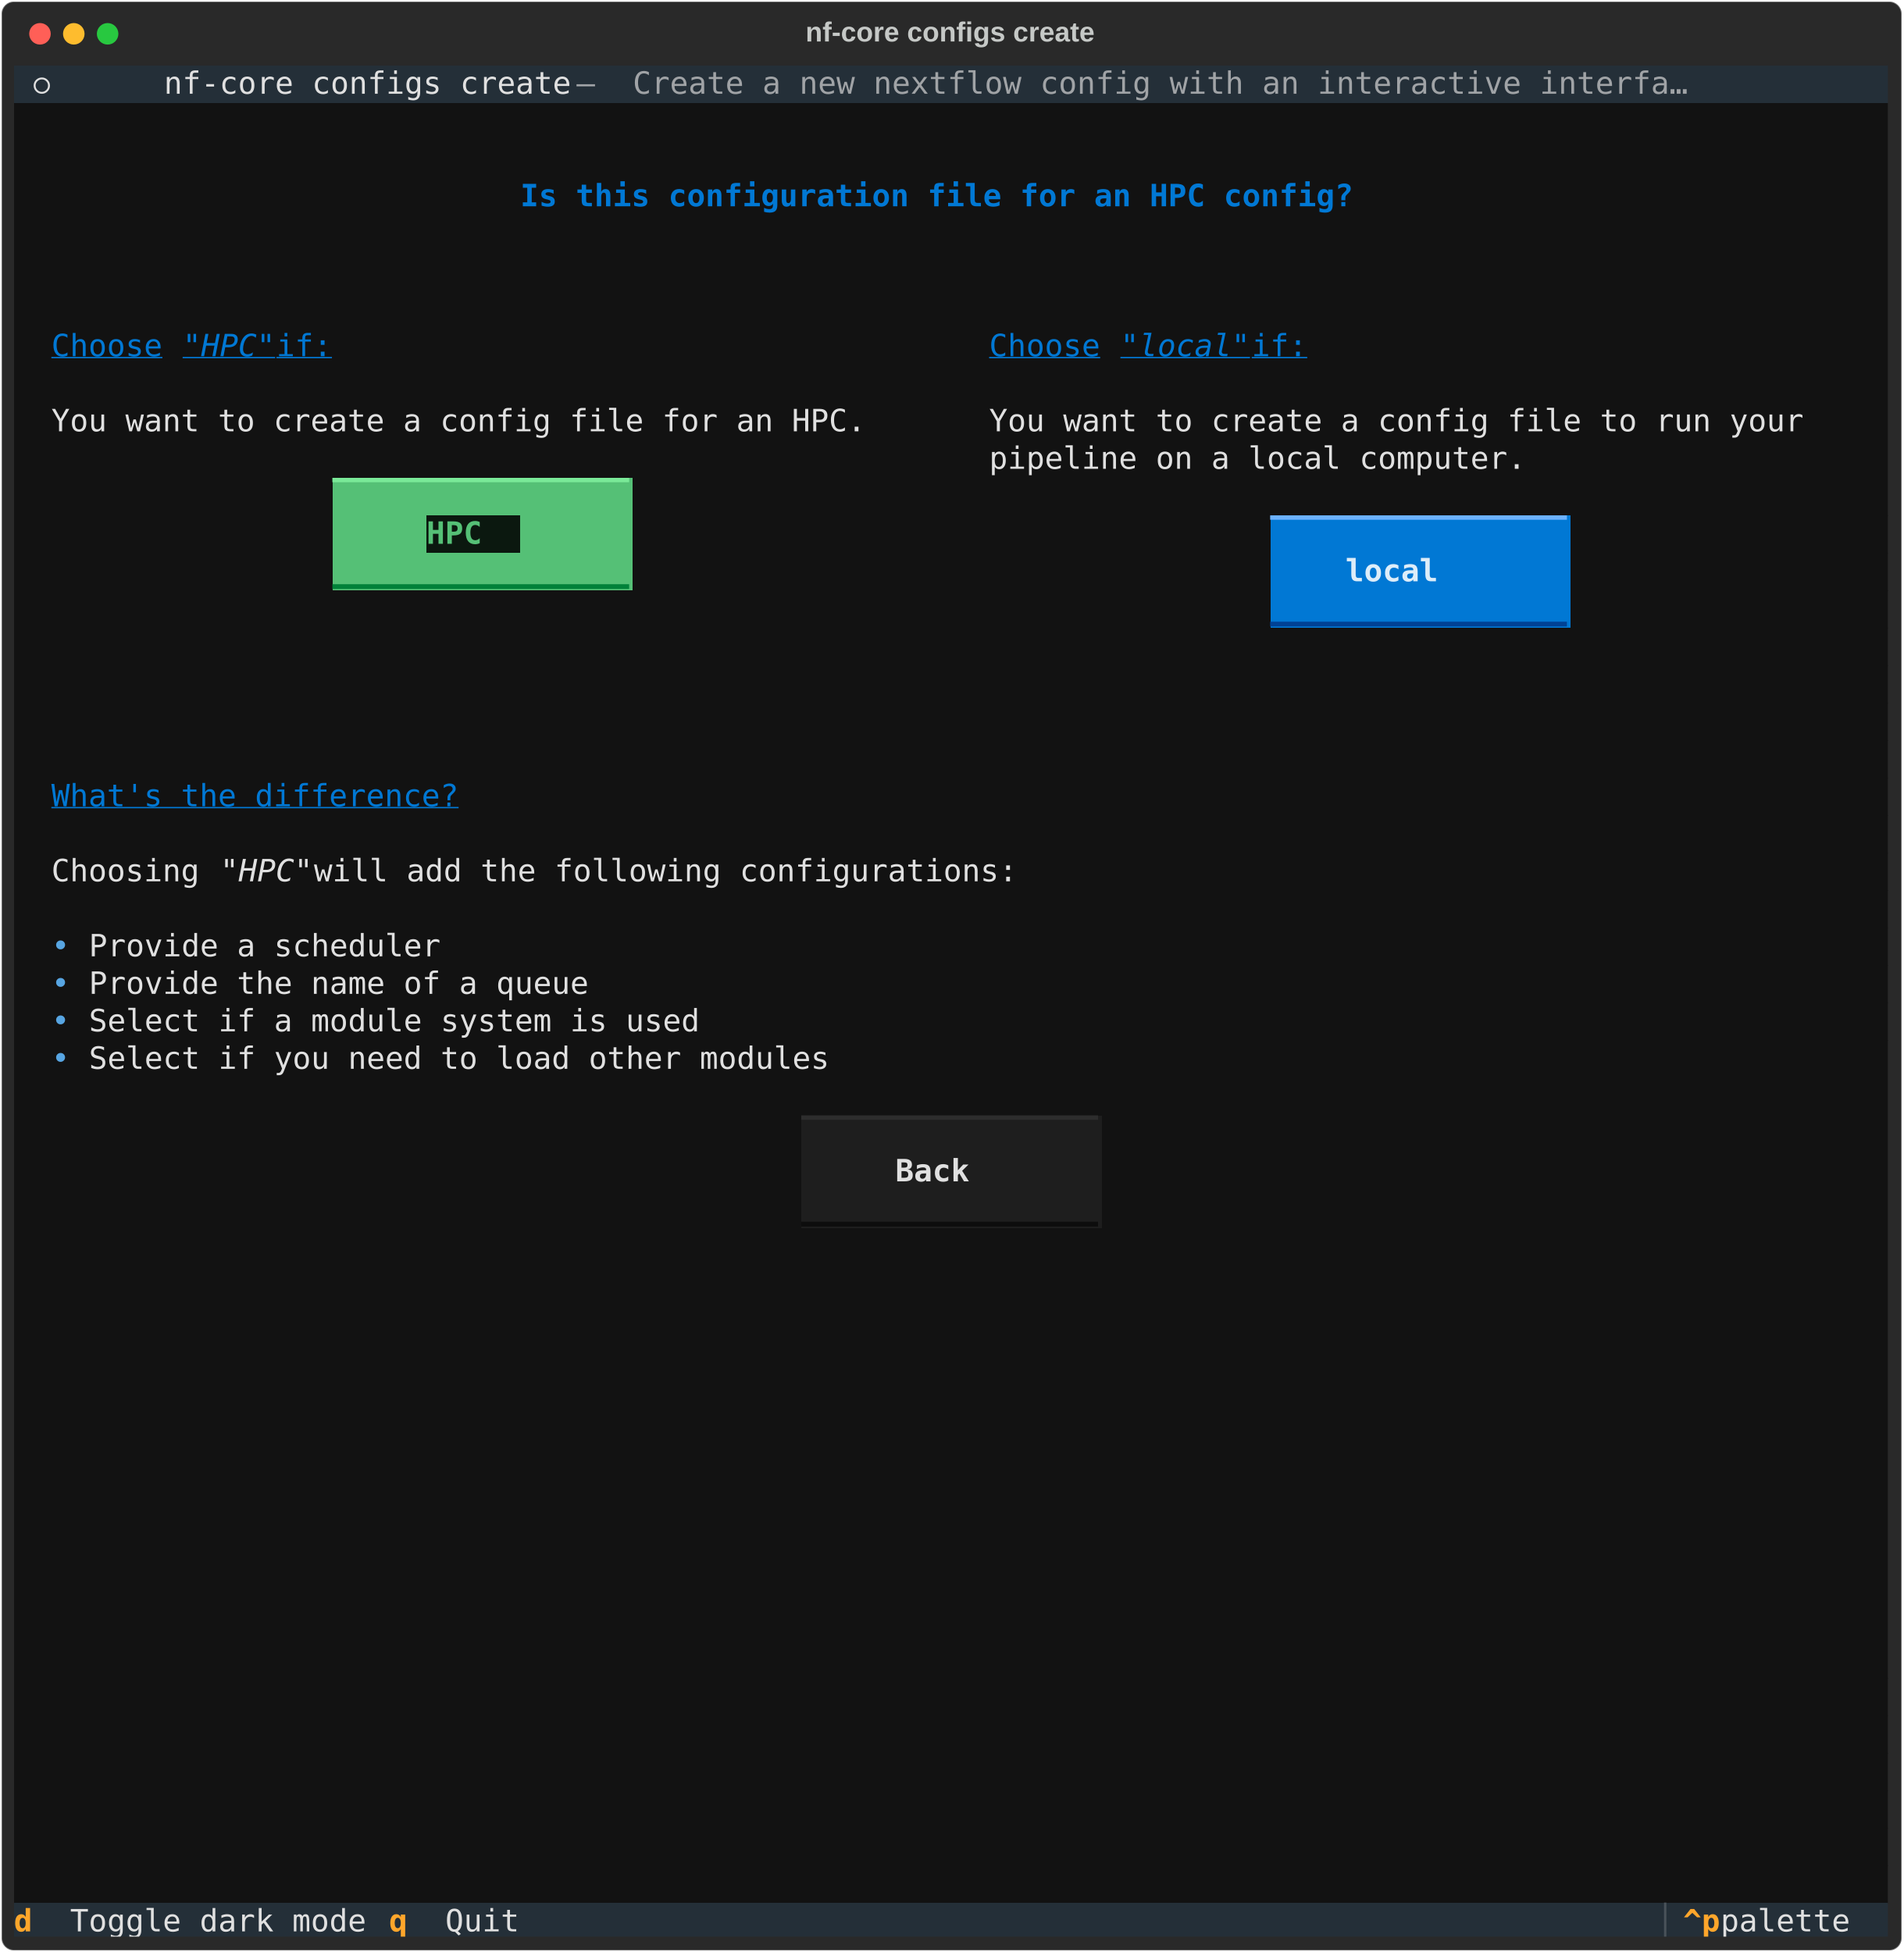
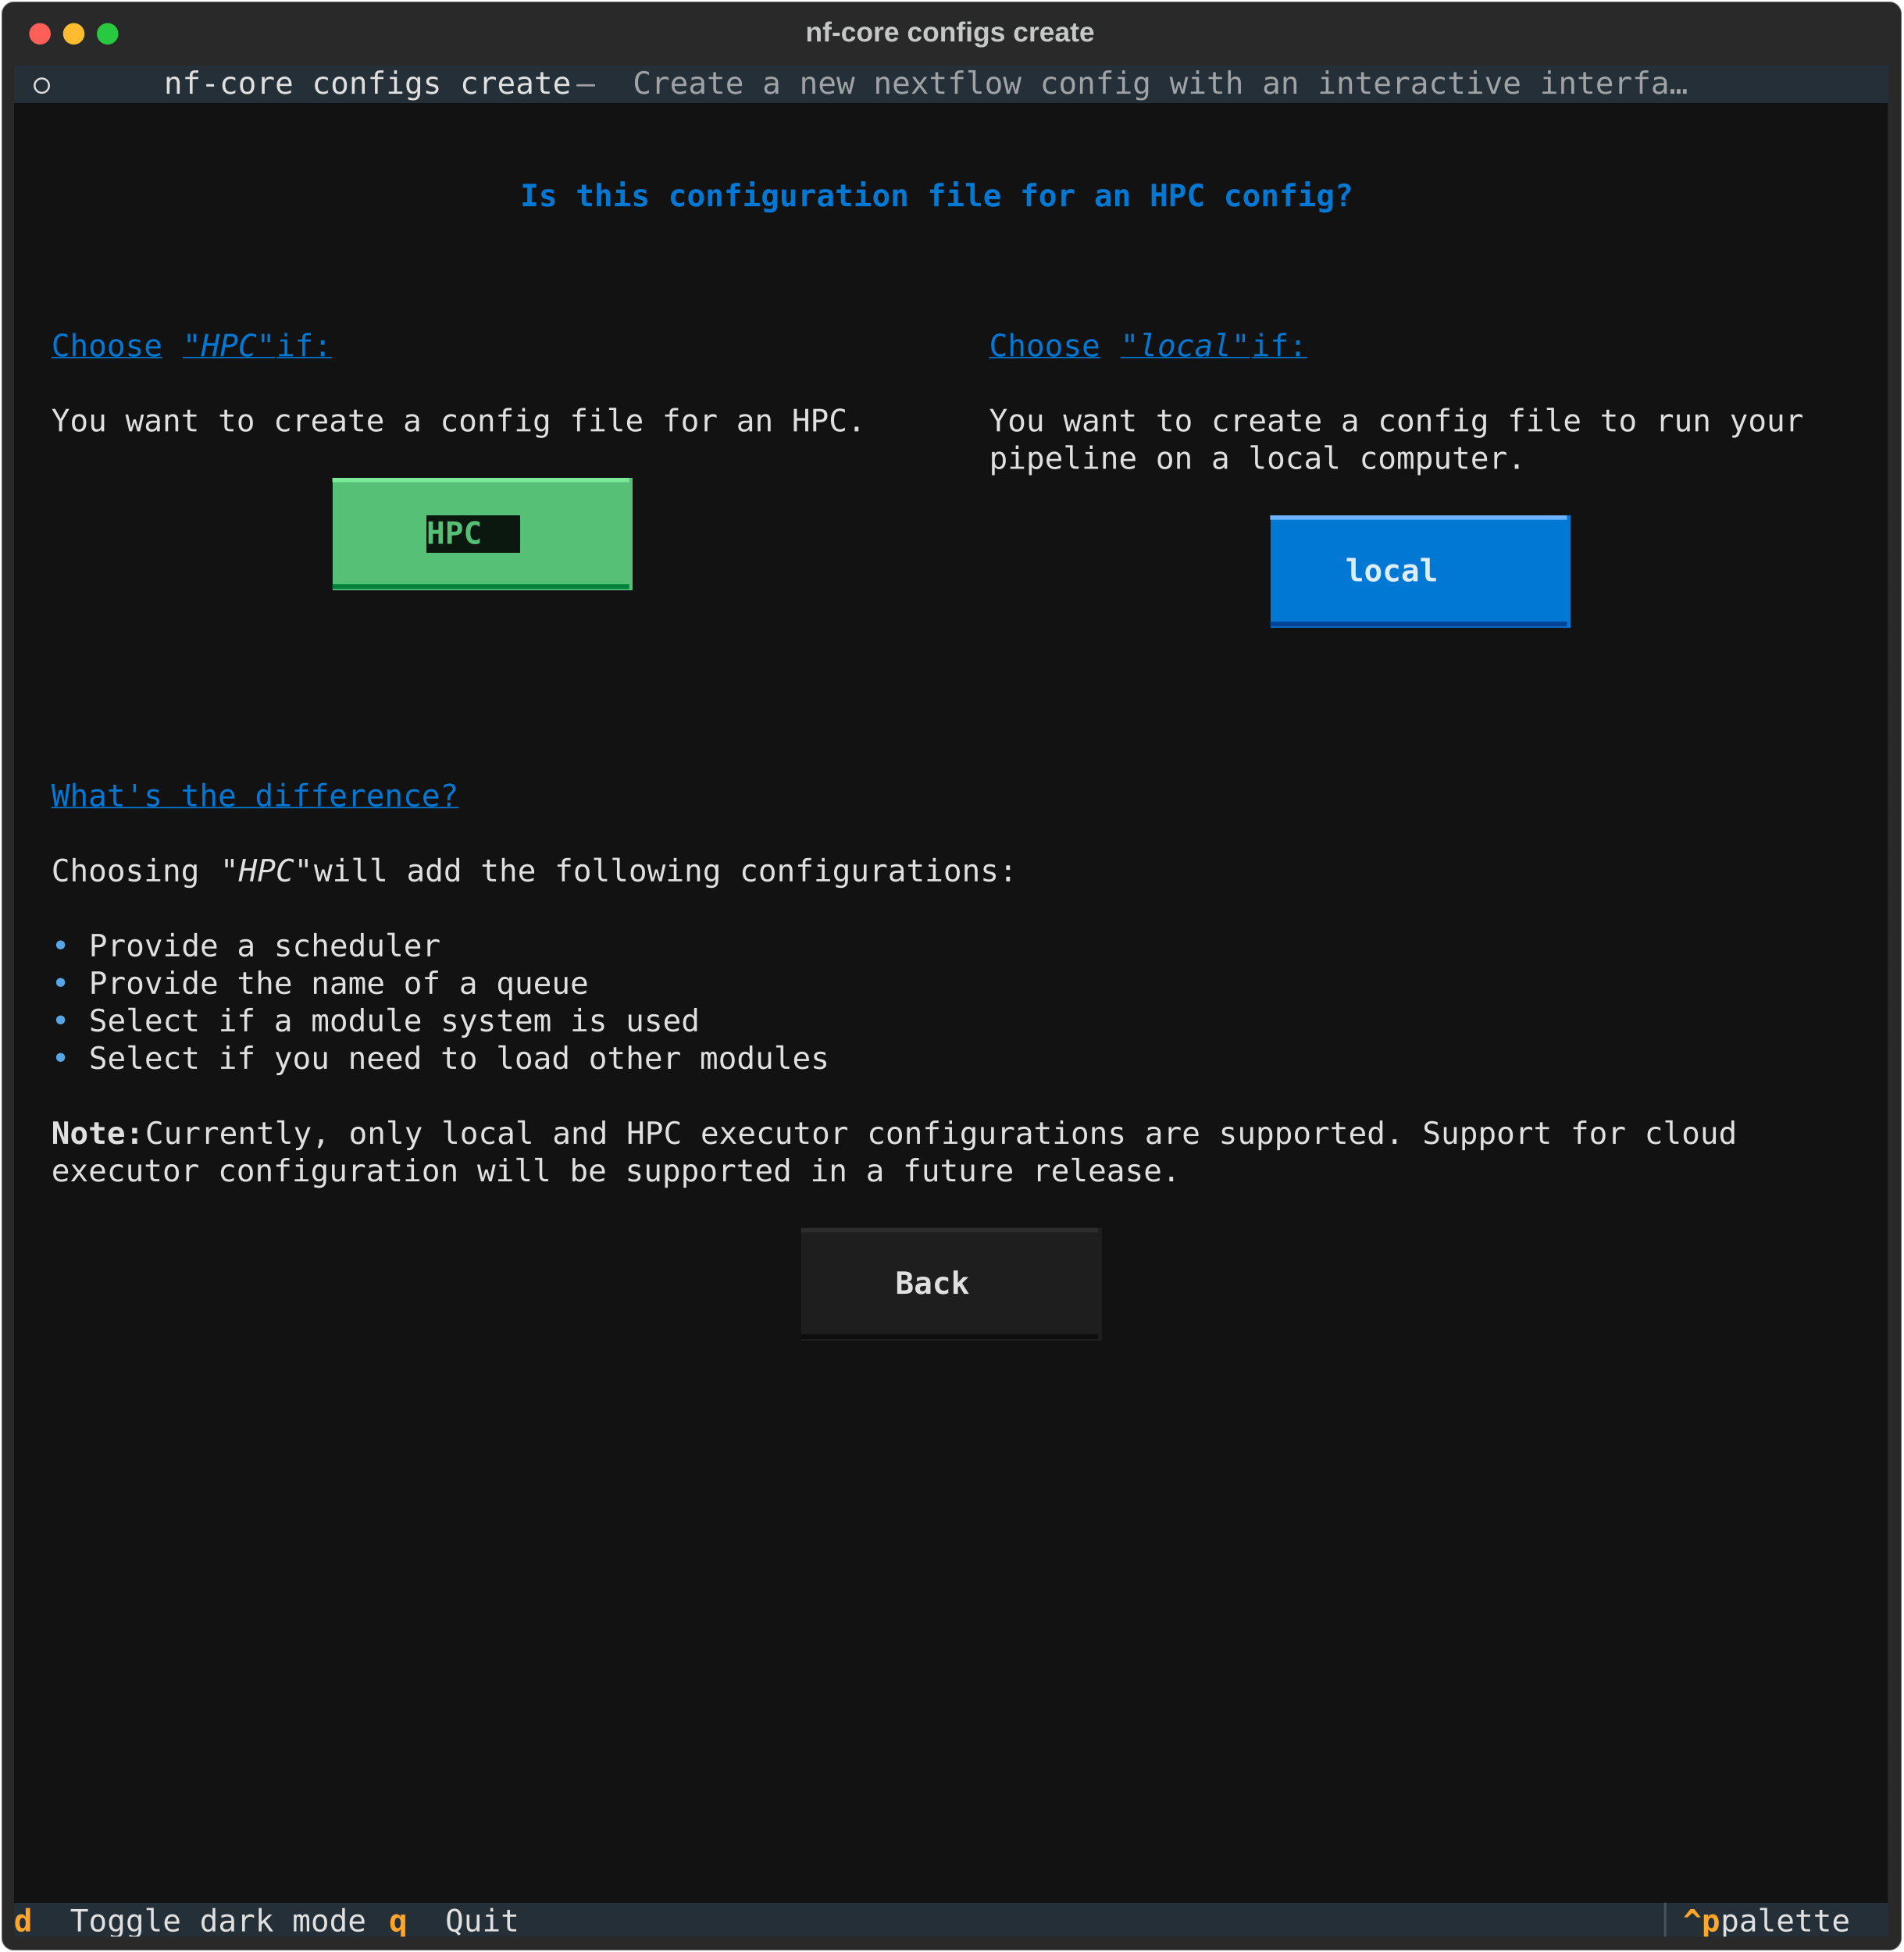
<svg xmlns="http://www.w3.org/2000/svg" class="rich-terminal" viewBox="0 0 1238 1270.0">
  <style>

    @font-face {
        font-family: "Fira Code";
        src: local("FiraCode-Regular"),
                url("https://cdnjs.cloudflare.com/ajax/libs/firacode/6.2.0/woff2/FiraCode-Regular.woff2") format("woff2"),
                url("https://cdnjs.cloudflare.com/ajax/libs/firacode/6.2.0/woff/FiraCode-Regular.woff") format("woff");
        font-style: normal;
        font-weight: 400;
    }
    @font-face {
        font-family: "Fira Code";
        src: local("FiraCode-Bold"),
                url("https://cdnjs.cloudflare.com/ajax/libs/firacode/6.2.0/woff2/FiraCode-Bold.woff2") format("woff2"),
                url("https://cdnjs.cloudflare.com/ajax/libs/firacode/6.2.0/woff/FiraCode-Bold.woff") format("woff");
        font-style: bold;
        font-weight: 700;
    }

    .terminal-matrix {
        font-family: Fira Code, monospace;
        font-size: 20px;
        line-height: 24.4px;
        font-variant-east-asian: full-width;
    }

    .terminal-title {
        font-size: 18px;
        font-weight: bold;
        font-family: arial;
    }

    .terminal-r1 { fill: #c5c8c6 }
.terminal-r2 { fill: #e0e0e0 }
.terminal-r3 { fill: #a0a3a6 }
.terminal-r4 { fill: #0178d4;font-weight: bold }
.terminal-r5 { fill: #0178d4;text-decoration: underline; }
.terminal-r6 { fill: #0178d4;font-style: italic;;text-decoration: underline; }
.terminal-r7 { fill: #7ae998 }
.terminal-r8 { fill: #55c076;font-weight: bold }
.terminal-r9 { fill: #6db2ff }
.terminal-r10 { fill: #008139 }
.terminal-r11 { fill: #ddedf9;font-weight: bold }
.terminal-r12 { fill: #004295 }
.terminal-r13 { fill: #e0e0e0;font-style: italic; }
.terminal-r14 { fill: #57a5e2 }
- .terminal-r15 { fill: #2d2d2d }
- .terminal-r16 { fill: #e0e0e0;font-weight: bold }
+ .terminal-r15 { fill: #e0e0e0;font-weight: bold }
+ .terminal-r16 { fill: #2d2d2d }
.terminal-r17 { fill: #0d0d0d }
.terminal-r18 { fill: #ffa62b;font-weight: bold }
.terminal-r19 { fill: #495259 }
    </style>
  <defs>
    <clipPath id="terminal-clip-terminal">
      <rect x="0" y="0" width="1219.0" height="1219.0" />
    </clipPath>
    <clipPath id="terminal-line-0">
      <rect x="0" y="1.5" width="1220" height="24.65" />
    </clipPath>
    <clipPath id="terminal-line-1">
      <rect x="0" y="25.9" width="1220" height="24.65" />
    </clipPath>
    <clipPath id="terminal-line-2">
      <rect x="0" y="50.3" width="1220" height="24.65" />
    </clipPath>
    <clipPath id="terminal-line-3">
      <rect x="0" y="74.7" width="1220" height="24.65" />
    </clipPath>
    <clipPath id="terminal-line-4">
      <rect x="0" y="99.1" width="1220" height="24.65" />
    </clipPath>
    <clipPath id="terminal-line-5">
      <rect x="0" y="123.5" width="1220" height="24.65" />
    </clipPath>
    <clipPath id="terminal-line-6">
      <rect x="0" y="147.9" width="1220" height="24.65" />
    </clipPath>
    <clipPath id="terminal-line-7">
      <rect x="0" y="172.3" width="1220" height="24.65" />
    </clipPath>
    <clipPath id="terminal-line-8">
      <rect x="0" y="196.7" width="1220" height="24.65" />
    </clipPath>
    <clipPath id="terminal-line-9">
      <rect x="0" y="221.1" width="1220" height="24.65" />
    </clipPath>
    <clipPath id="terminal-line-10">
      <rect x="0" y="245.5" width="1220" height="24.65" />
    </clipPath>
    <clipPath id="terminal-line-11">
      <rect x="0" y="269.9" width="1220" height="24.65" />
    </clipPath>
    <clipPath id="terminal-line-12">
      <rect x="0" y="294.3" width="1220" height="24.65" />
    </clipPath>
    <clipPath id="terminal-line-13">
      <rect x="0" y="318.7" width="1220" height="24.65" />
    </clipPath>
    <clipPath id="terminal-line-14">
      <rect x="0" y="343.1" width="1220" height="24.65" />
    </clipPath>
    <clipPath id="terminal-line-15">
      <rect x="0" y="367.5" width="1220" height="24.65" />
    </clipPath>
    <clipPath id="terminal-line-16">
      <rect x="0" y="391.9" width="1220" height="24.65" />
    </clipPath>
    <clipPath id="terminal-line-17">
      <rect x="0" y="416.3" width="1220" height="24.65" />
    </clipPath>
    <clipPath id="terminal-line-18">
      <rect x="0" y="440.7" width="1220" height="24.65" />
    </clipPath>
    <clipPath id="terminal-line-19">
      <rect x="0" y="465.1" width="1220" height="24.65" />
    </clipPath>
    <clipPath id="terminal-line-20">
      <rect x="0" y="489.5" width="1220" height="24.65" />
    </clipPath>
    <clipPath id="terminal-line-21">
      <rect x="0" y="513.9" width="1220" height="24.65" />
    </clipPath>
    <clipPath id="terminal-line-22">
      <rect x="0" y="538.3" width="1220" height="24.65" />
    </clipPath>
    <clipPath id="terminal-line-23">
      <rect x="0" y="562.7" width="1220" height="24.65" />
    </clipPath>
    <clipPath id="terminal-line-24">
      <rect x="0" y="587.1" width="1220" height="24.65" />
    </clipPath>
    <clipPath id="terminal-line-25">
      <rect x="0" y="611.5" width="1220" height="24.65" />
    </clipPath>
    <clipPath id="terminal-line-26">
      <rect x="0" y="635.9" width="1220" height="24.65" />
    </clipPath>
    <clipPath id="terminal-line-27">
      <rect x="0" y="660.3" width="1220" height="24.65" />
    </clipPath>
    <clipPath id="terminal-line-28">
      <rect x="0" y="684.7" width="1220" height="24.65" />
    </clipPath>
    <clipPath id="terminal-line-29">
      <rect x="0" y="709.1" width="1220" height="24.65" />
    </clipPath>
    <clipPath id="terminal-line-30">
      <rect x="0" y="733.5" width="1220" height="24.65" />
    </clipPath>
    <clipPath id="terminal-line-31">
      <rect x="0" y="757.9" width="1220" height="24.65" />
    </clipPath>
    <clipPath id="terminal-line-32">
      <rect x="0" y="782.3" width="1220" height="24.65" />
    </clipPath>
    <clipPath id="terminal-line-33">
      <rect x="0" y="806.7" width="1220" height="24.65" />
    </clipPath>
    <clipPath id="terminal-line-34">
      <rect x="0" y="831.1" width="1220" height="24.65" />
    </clipPath>
    <clipPath id="terminal-line-35">
      <rect x="0" y="855.5" width="1220" height="24.65" />
    </clipPath>
    <clipPath id="terminal-line-36">
      <rect x="0" y="879.9" width="1220" height="24.65" />
    </clipPath>
    <clipPath id="terminal-line-37">
      <rect x="0" y="904.3" width="1220" height="24.65" />
    </clipPath>
    <clipPath id="terminal-line-38">
      <rect x="0" y="928.7" width="1220" height="24.65" />
    </clipPath>
    <clipPath id="terminal-line-39">
      <rect x="0" y="953.1" width="1220" height="24.65" />
    </clipPath>
    <clipPath id="terminal-line-40">
      <rect x="0" y="977.5" width="1220" height="24.65" />
    </clipPath>
    <clipPath id="terminal-line-41">
      <rect x="0" y="1001.9" width="1220" height="24.65" />
    </clipPath>
    <clipPath id="terminal-line-42">
      <rect x="0" y="1026.3" width="1220" height="24.65" />
    </clipPath>
    <clipPath id="terminal-line-43">
      <rect x="0" y="1050.7" width="1220" height="24.65" />
    </clipPath>
    <clipPath id="terminal-line-44">
      <rect x="0" y="1075.1" width="1220" height="24.65" />
    </clipPath>
    <clipPath id="terminal-line-45">
      <rect x="0" y="1099.5" width="1220" height="24.65" />
    </clipPath>
    <clipPath id="terminal-line-46">
      <rect x="0" y="1123.9" width="1220" height="24.65" />
    </clipPath>
    <clipPath id="terminal-line-47">
      <rect x="0" y="1148.3" width="1220" height="24.65" />
    </clipPath>
    <clipPath id="terminal-line-48">
      <rect x="0" y="1172.7" width="1220" height="24.65" />
    </clipPath>
  </defs>
  <rect fill="#292929" stroke="rgba(255,255,255,0.35)" stroke-width="1" x="1" y="1" width="1236" height="1268" rx="8" />
  <text class="terminal-title" fill="#c5c8c6" text-anchor="middle" x="618" y="27">nf-core configs create</text>
  <g transform="translate(26,22)">
    <circle cx="0" cy="0" r="7" fill="#ff5f57" />
    <circle cx="22" cy="0" r="7" fill="#febc2e" />
    <circle cx="44" cy="0" r="7" fill="#28c840" />
  </g>
  <g transform="translate(9, 41)" clip-path="url(#terminal-clip-terminal)">
    <rect fill="#242f38" x="0" y="1.5" width="12.2" height="24.65" shape-rendering="crispEdges" />
    <rect fill="#242f38" x="12.2" y="1.5" width="12.2" height="24.65" shape-rendering="crispEdges" />
    <rect fill="#242f38" x="24.4" y="1.5" width="61" height="24.65" shape-rendering="crispEdges" />
    <rect fill="#242f38" x="85.4" y="1.5" width="12.2" height="24.65" shape-rendering="crispEdges" />
    <rect fill="#242f38" x="97.6" y="1.5" width="268.4" height="24.65" shape-rendering="crispEdges" />
    <rect fill="#242f38" x="366" y="1.5" width="36.6" height="24.65" shape-rendering="crispEdges" />
    <rect fill="#242f38" x="402.6" y="1.5" width="695.4" height="24.65" shape-rendering="crispEdges" />
    <rect fill="#242f38" x="1098" y="1.5" width="12.2" height="24.65" shape-rendering="crispEdges" />
    <rect fill="#242f38" x="1110.2" y="1.5" width="0" height="24.65" shape-rendering="crispEdges" />
    <rect fill="#242f38" x="1110.2" y="1.5" width="109.8" height="24.65" shape-rendering="crispEdges" />
    <rect fill="#121212" x="0" y="25.9" width="1220" height="24.65" shape-rendering="crispEdges" />
    <rect fill="#121212" x="0" y="50.3" width="1220" height="24.65" shape-rendering="crispEdges" />
    <rect fill="#121212" x="0" y="74.7" width="24.4" height="24.65" shape-rendering="crispEdges" />
    <rect fill="#121212" x="24.4" y="74.7" width="305" height="24.65" shape-rendering="crispEdges" />
    <rect fill="#121212" x="329.4" y="74.7" width="549" height="24.65" shape-rendering="crispEdges" />
    <rect fill="#121212" x="878.4" y="74.7" width="317.2" height="24.65" shape-rendering="crispEdges" />
    <rect fill="#121212" x="1195.6" y="74.7" width="24.4" height="24.65" shape-rendering="crispEdges" />
    <rect fill="#121212" x="0" y="99.1" width="1220" height="24.65" shape-rendering="crispEdges" />
    <rect fill="#121212" x="0" y="123.5" width="1220" height="24.65" shape-rendering="crispEdges" />
    <rect fill="#121212" x="0" y="147.9" width="1220" height="24.65" shape-rendering="crispEdges" />
    <rect fill="#121212" x="0" y="172.3" width="24.4" height="24.65" shape-rendering="crispEdges" />
    <rect fill="#121212" x="24.4" y="172.3" width="85.4" height="24.65" shape-rendering="crispEdges" />
    <rect fill="#121212" x="109.8" y="172.3" width="61" height="24.65" shape-rendering="crispEdges" />
    <rect fill="#121212" x="170.8" y="172.3" width="48.8" height="24.65" shape-rendering="crispEdges" />
    <rect fill="#121212" x="219.6" y="172.3" width="414.8" height="24.65" shape-rendering="crispEdges" />
    <rect fill="#121212" x="634.4" y="172.3" width="85.4" height="24.65" shape-rendering="crispEdges" />
    <rect fill="#121212" x="719.8" y="172.3" width="85.4" height="24.65" shape-rendering="crispEdges" />
    <rect fill="#121212" x="805.2" y="172.3" width="48.8" height="24.65" shape-rendering="crispEdges" />
    <rect fill="#121212" x="854" y="172.3" width="366" height="24.65" shape-rendering="crispEdges" />
    <rect fill="#121212" x="0" y="196.7" width="1220" height="24.65" shape-rendering="crispEdges" />
    <rect fill="#121212" x="0" y="221.1" width="24.4" height="24.65" shape-rendering="crispEdges" />
    <rect fill="#121212" x="24.4" y="221.1" width="536.8" height="24.65" shape-rendering="crispEdges" />
    <rect fill="#121212" x="561.2" y="221.1" width="73.2" height="24.65" shape-rendering="crispEdges" />
    <rect fill="#121212" x="634.4" y="221.1" width="536.8" height="24.65" shape-rendering="crispEdges" />
    <rect fill="#121212" x="1171.2" y="221.1" width="48.8" height="24.65" shape-rendering="crispEdges" />
    <rect fill="#121212" x="0" y="245.5" width="634.4" height="24.65" shape-rendering="crispEdges" />
    <rect fill="#121212" x="634.4" y="245.5" width="353.8" height="24.65" shape-rendering="crispEdges" />
    <rect fill="#121212" x="988.2" y="245.5" width="231.8" height="24.65" shape-rendering="crispEdges" />
    <rect fill="#121212" x="0" y="269.9" width="207.4" height="24.65" shape-rendering="crispEdges" />
    <rect fill="#55c076" x="207.4" y="269.9" width="195.2" height="24.65" shape-rendering="crispEdges" />
    <rect fill="#121212" x="402.6" y="269.9" width="817.4" height="24.65" shape-rendering="crispEdges" />
    <rect fill="#121212" x="0" y="294.3" width="207.4" height="24.65" shape-rendering="crispEdges" />
    <rect fill="#55c076" x="207.4" y="294.3" width="61" height="24.65" shape-rendering="crispEdges" />
    <rect fill="#0b180f" x="268.4" y="294.3" width="61" height="24.65" shape-rendering="crispEdges" />
    <rect fill="#55c076" x="329.4" y="294.3" width="73.2" height="24.65" shape-rendering="crispEdges" />
    <rect fill="#121212" x="402.6" y="294.3" width="414.8" height="24.65" shape-rendering="crispEdges" />
    <rect fill="#0178d4" x="817.4" y="294.3" width="195.2" height="24.65" shape-rendering="crispEdges" />
    <rect fill="#121212" x="1012.6" y="294.3" width="207.4" height="24.65" shape-rendering="crispEdges" />
    <rect fill="#121212" x="0" y="318.7" width="207.4" height="24.65" shape-rendering="crispEdges" />
    <rect fill="#55c076" x="207.4" y="318.7" width="195.2" height="24.65" shape-rendering="crispEdges" />
    <rect fill="#121212" x="402.6" y="318.7" width="414.8" height="24.65" shape-rendering="crispEdges" />
    <rect fill="#0178d4" x="817.4" y="318.7" width="48.8" height="24.65" shape-rendering="crispEdges" />
    <rect fill="#0178d4" x="866.2" y="318.7" width="85.4" height="24.65" shape-rendering="crispEdges" />
    <rect fill="#0178d4" x="951.6" y="318.7" width="61" height="24.65" shape-rendering="crispEdges" />
    <rect fill="#121212" x="1012.6" y="318.7" width="207.4" height="24.65" shape-rendering="crispEdges" />
    <rect fill="#121212" x="0" y="343.1" width="817.4" height="24.65" shape-rendering="crispEdges" />
    <rect fill="#0178d4" x="817.4" y="343.1" width="195.2" height="24.65" shape-rendering="crispEdges" />
    <rect fill="#121212" x="1012.6" y="343.1" width="207.4" height="24.65" shape-rendering="crispEdges" />
    <rect fill="#121212" x="0" y="367.5" width="1220" height="24.65" shape-rendering="crispEdges" />
    <rect fill="#121212" x="0" y="391.9" width="1220" height="24.65" shape-rendering="crispEdges" />
    <rect fill="#121212" x="0" y="416.3" width="1220" height="24.65" shape-rendering="crispEdges" />
    <rect fill="#121212" x="0" y="440.7" width="1220" height="24.65" shape-rendering="crispEdges" />
    <rect fill="#121212" x="0" y="465.1" width="24.4" height="24.65" shape-rendering="crispEdges" />
    <rect fill="#121212" x="24.4" y="465.1" width="268.4" height="24.65" shape-rendering="crispEdges" />
    <rect fill="#121212" x="292.8" y="465.1" width="927.2" height="24.65" shape-rendering="crispEdges" />
    <rect fill="#121212" x="0" y="489.5" width="1220" height="24.65" shape-rendering="crispEdges" />
    <rect fill="#121212" x="0" y="513.9" width="24.4" height="24.65" shape-rendering="crispEdges" />
    <rect fill="#121212" x="24.4" y="513.9" width="109.8" height="24.65" shape-rendering="crispEdges" />
    <rect fill="#121212" x="134.2" y="513.9" width="61" height="24.65" shape-rendering="crispEdges" />
    <rect fill="#121212" x="195.2" y="513.9" width="475.8" height="24.65" shape-rendering="crispEdges" />
    <rect fill="#121212" x="671" y="513.9" width="549" height="24.65" shape-rendering="crispEdges" />
    <rect fill="#121212" x="0" y="538.3" width="1220" height="24.65" shape-rendering="crispEdges" />
    <rect fill="#121212" x="0" y="562.7" width="24.4" height="24.65" shape-rendering="crispEdges" />
    <rect fill="#121212" x="24.4" y="562.7" width="24.4" height="24.65" shape-rendering="crispEdges" />
    <rect fill="#121212" x="48.8" y="562.7" width="231.8" height="24.65" shape-rendering="crispEdges" />
    <rect fill="#121212" x="280.6" y="562.7" width="939.4" height="24.65" shape-rendering="crispEdges" />
    <rect fill="#121212" x="0" y="587.1" width="24.4" height="24.65" shape-rendering="crispEdges" />
    <rect fill="#121212" x="24.4" y="587.1" width="24.4" height="24.65" shape-rendering="crispEdges" />
    <rect fill="#121212" x="48.8" y="587.1" width="329.4" height="24.65" shape-rendering="crispEdges" />
    <rect fill="#121212" x="378.2" y="587.1" width="841.8" height="24.65" shape-rendering="crispEdges" />
    <rect fill="#121212" x="0" y="611.5" width="24.4" height="24.65" shape-rendering="crispEdges" />
    <rect fill="#121212" x="24.4" y="611.5" width="24.4" height="24.65" shape-rendering="crispEdges" />
    <rect fill="#121212" x="48.8" y="611.5" width="402.6" height="24.65" shape-rendering="crispEdges" />
    <rect fill="#121212" x="451.4" y="611.5" width="768.6" height="24.65" shape-rendering="crispEdges" />
    <rect fill="#121212" x="0" y="635.9" width="24.4" height="24.65" shape-rendering="crispEdges" />
    <rect fill="#121212" x="24.4" y="635.9" width="24.4" height="24.65" shape-rendering="crispEdges" />
    <rect fill="#121212" x="48.8" y="635.9" width="488" height="24.65" shape-rendering="crispEdges" />
    <rect fill="#121212" x="536.8" y="635.9" width="683.2" height="24.65" shape-rendering="crispEdges" />
    <rect fill="#121212" x="0" y="660.3" width="1220" height="24.65" shape-rendering="crispEdges" />
-     <rect fill="#121212" x="0" y="684.7" width="512.4" height="24.65" shape-rendering="crispEdges" />
-     <rect fill="#1e1e1e" x="512.4" y="684.7" width="195.2" height="24.65" shape-rendering="crispEdges" />
-     <rect fill="#121212" x="707.6" y="684.7" width="512.4" height="24.65" shape-rendering="crispEdges" />
-     <rect fill="#121212" x="0" y="709.1" width="512.4" height="24.65" shape-rendering="crispEdges" />
-     <rect fill="#1e1e1e" x="512.4" y="709.1" width="61" height="24.65" shape-rendering="crispEdges" />
-     <rect fill="#1e1e1e" x="573.4" y="709.1" width="73.2" height="24.65" shape-rendering="crispEdges" />
-     <rect fill="#1e1e1e" x="646.6" y="709.1" width="61" height="24.65" shape-rendering="crispEdges" />
-     <rect fill="#121212" x="707.6" y="709.1" width="512.4" height="24.65" shape-rendering="crispEdges" />
-     <rect fill="#121212" x="0" y="733.5" width="512.4" height="24.65" shape-rendering="crispEdges" />
-     <rect fill="#1e1e1e" x="512.4" y="733.5" width="195.2" height="24.65" shape-rendering="crispEdges" />
-     <rect fill="#121212" x="707.6" y="733.5" width="512.4" height="24.65" shape-rendering="crispEdges" />
-     <rect fill="#121212" x="0" y="757.9" width="1220" height="24.65" shape-rendering="crispEdges" />
-     <rect fill="#121212" x="0" y="782.3" width="1220" height="24.65" shape-rendering="crispEdges" />
-     <rect fill="#121212" x="0" y="806.7" width="1220" height="24.65" shape-rendering="crispEdges" />
+     <rect fill="#121212" x="0" y="684.7" width="24.4" height="24.65" shape-rendering="crispEdges" />
+     <rect fill="#121212" x="24.4" y="684.7" width="61" height="24.65" shape-rendering="crispEdges" />
+     <rect fill="#121212" x="85.4" y="684.7" width="1061.4" height="24.65" shape-rendering="crispEdges" />
+     <rect fill="#121212" x="1146.8" y="684.7" width="73.2" height="24.65" shape-rendering="crispEdges" />
+     <rect fill="#121212" x="0" y="709.1" width="24.4" height="24.65" shape-rendering="crispEdges" />
+     <rect fill="#121212" x="24.4" y="709.1" width="744.2" height="24.65" shape-rendering="crispEdges" />
+     <rect fill="#121212" x="768.6" y="709.1" width="451.4" height="24.65" shape-rendering="crispEdges" />
+     <rect fill="#121212" x="0" y="733.5" width="1220" height="24.65" shape-rendering="crispEdges" />
+     <rect fill="#121212" x="0" y="757.9" width="512.4" height="24.65" shape-rendering="crispEdges" />
+     <rect fill="#1e1e1e" x="512.4" y="757.9" width="195.2" height="24.65" shape-rendering="crispEdges" />
+     <rect fill="#121212" x="707.6" y="757.9" width="512.4" height="24.65" shape-rendering="crispEdges" />
+     <rect fill="#121212" x="0" y="782.3" width="512.4" height="24.65" shape-rendering="crispEdges" />
+     <rect fill="#1e1e1e" x="512.4" y="782.3" width="61" height="24.65" shape-rendering="crispEdges" />
+     <rect fill="#1e1e1e" x="573.4" y="782.3" width="73.2" height="24.65" shape-rendering="crispEdges" />
+     <rect fill="#1e1e1e" x="646.6" y="782.3" width="61" height="24.65" shape-rendering="crispEdges" />
+     <rect fill="#121212" x="707.6" y="782.3" width="512.4" height="24.65" shape-rendering="crispEdges" />
+     <rect fill="#121212" x="0" y="806.7" width="512.4" height="24.65" shape-rendering="crispEdges" />
+     <rect fill="#1e1e1e" x="512.4" y="806.7" width="195.2" height="24.65" shape-rendering="crispEdges" />
+     <rect fill="#121212" x="707.6" y="806.7" width="512.4" height="24.65" shape-rendering="crispEdges" />
    <rect fill="#121212" x="0" y="831.1" width="1220" height="24.65" shape-rendering="crispEdges" />
    <rect fill="#121212" x="0" y="855.5" width="1220" height="24.65" shape-rendering="crispEdges" />
    <rect fill="#121212" x="0" y="879.9" width="1220" height="24.65" shape-rendering="crispEdges" />
    <rect fill="#121212" x="0" y="904.3" width="1220" height="24.65" shape-rendering="crispEdges" />
    <rect fill="#121212" x="0" y="928.7" width="1220" height="24.65" shape-rendering="crispEdges" />
    <rect fill="#121212" x="0" y="953.1" width="1220" height="24.65" shape-rendering="crispEdges" />
    <rect fill="#121212" x="0" y="977.5" width="1220" height="24.65" shape-rendering="crispEdges" />
    <rect fill="#121212" x="0" y="1001.9" width="1220" height="24.65" shape-rendering="crispEdges" />
    <rect fill="#121212" x="0" y="1026.3" width="1220" height="24.65" shape-rendering="crispEdges" />
    <rect fill="#121212" x="0" y="1050.7" width="1220" height="24.65" shape-rendering="crispEdges" />
    <rect fill="#121212" x="0" y="1075.1" width="1220" height="24.65" shape-rendering="crispEdges" />
    <rect fill="#121212" x="0" y="1099.5" width="1220" height="24.65" shape-rendering="crispEdges" />
    <rect fill="#121212" x="0" y="1123.9" width="1220" height="24.65" shape-rendering="crispEdges" />
    <rect fill="#121212" x="0" y="1148.3" width="1220" height="24.65" shape-rendering="crispEdges" />
    <rect fill="#121212" x="0" y="1172.7" width="1220" height="24.65" shape-rendering="crispEdges" />
    <rect fill="#242f38" x="0" y="1197.1" width="36.6" height="24.65" shape-rendering="crispEdges" />
    <rect fill="#242f38" x="36.6" y="1197.1" width="207.4" height="24.65" shape-rendering="crispEdges" />
    <rect fill="#242f38" x="244" y="1197.1" width="36.6" height="24.65" shape-rendering="crispEdges" />
    <rect fill="#242f38" x="280.6" y="1197.1" width="61" height="24.65" shape-rendering="crispEdges" />
    <rect fill="#242f38" x="341.6" y="1197.1" width="732" height="24.65" shape-rendering="crispEdges" />
    <rect fill="#242f38" x="1073.6" y="1197.1" width="12.2" height="24.65" shape-rendering="crispEdges" />
    <rect fill="#242f38" x="1085.8" y="1197.1" width="24.4" height="24.65" shape-rendering="crispEdges" />
    <rect fill="#242f38" x="1110.2" y="1197.1" width="97.6" height="24.65" shape-rendering="crispEdges" />
    <rect fill="#242f38" x="1207.8" y="1197.1" width="12.2" height="24.65" shape-rendering="crispEdges" />
    <g class="terminal-matrix">
      <text class="terminal-r2" x="12.2" y="20" textLength="12.2" clip-path="url(#terminal-line-0)">⭘</text>
      <text class="terminal-r2" x="97.6" y="20" textLength="268.4" clip-path="url(#terminal-line-0)">nf-core configs create</text>
      <text class="terminal-r3" x="366" y="20" textLength="36.6" clip-path="url(#terminal-line-0)"> — </text>
      <text class="terminal-r3" x="402.6" y="20" textLength="695.4" clip-path="url(#terminal-line-0)">Create a new nextflow config with an interactive interfa…</text>
      <text class="terminal-r1" x="1220" y="20" textLength="12.2" clip-path="url(#terminal-line-0)">
</text>
      <text class="terminal-r1" x="1220" y="44.4" textLength="12.2" clip-path="url(#terminal-line-1)">
</text>
      <text class="terminal-r1" x="1220" y="68.8" textLength="12.2" clip-path="url(#terminal-line-2)">
</text>
      <text class="terminal-r4" x="329.4" y="93.2" textLength="549" clip-path="url(#terminal-line-3)">Is this configuration file for an HPC config?</text>
      <text class="terminal-r1" x="1220" y="93.2" textLength="12.2" clip-path="url(#terminal-line-3)">
</text>
      <text class="terminal-r1" x="1220" y="117.6" textLength="12.2" clip-path="url(#terminal-line-4)">
</text>
      <text class="terminal-r1" x="1220" y="142" textLength="12.2" clip-path="url(#terminal-line-5)">
</text>
      <text class="terminal-r1" x="1220" y="166.4" textLength="12.2" clip-path="url(#terminal-line-6)">
</text>
      <text class="terminal-r5" x="24.4" y="190.8" textLength="85.4" clip-path="url(#terminal-line-7)">Choose </text>
      <text class="terminal-r6" x="109.8" y="190.8" textLength="61" clip-path="url(#terminal-line-7)">"HPC"</text>
      <text class="terminal-r5" x="170.8" y="190.8" textLength="48.8" clip-path="url(#terminal-line-7)"> if:</text>
      <text class="terminal-r5" x="634.4" y="190.8" textLength="85.4" clip-path="url(#terminal-line-7)">Choose </text>
      <text class="terminal-r6" x="719.8" y="190.8" textLength="85.4" clip-path="url(#terminal-line-7)">"local"</text>
      <text class="terminal-r5" x="805.2" y="190.8" textLength="48.8" clip-path="url(#terminal-line-7)"> if:</text>
      <text class="terminal-r1" x="1220" y="190.8" textLength="12.2" clip-path="url(#terminal-line-7)">
</text>
      <text class="terminal-r1" x="1220" y="215.2" textLength="12.2" clip-path="url(#terminal-line-8)">
</text>
      <text class="terminal-r2" x="24.4" y="239.6" textLength="536.8" clip-path="url(#terminal-line-9)">You want to create a config file for an HPC.</text>
      <text class="terminal-r2" x="634.4" y="239.6" textLength="536.8" clip-path="url(#terminal-line-9)">You want to create a config file to run your</text>
      <text class="terminal-r1" x="1220" y="239.6" textLength="12.2" clip-path="url(#terminal-line-9)">
</text>
      <text class="terminal-r2" x="634.4" y="264" textLength="353.8" clip-path="url(#terminal-line-10)">pipeline on a local computer.</text>
      <text class="terminal-r1" x="1220" y="264" textLength="12.2" clip-path="url(#terminal-line-10)">
</text>
      <text class="terminal-r7" x="207.4" y="288.4" textLength="195.2" clip-path="url(#terminal-line-11)">▔▔▔▔▔▔▔▔▔▔▔▔▔▔▔▔</text>
      <text class="terminal-r1" x="1220" y="288.4" textLength="12.2" clip-path="url(#terminal-line-11)">
</text>
      <text class="terminal-r8" x="268.4" y="312.8" textLength="61" clip-path="url(#terminal-line-12)"> HPC </text>
      <text class="terminal-r9" x="817.4" y="312.8" textLength="195.2" clip-path="url(#terminal-line-12)">▔▔▔▔▔▔▔▔▔▔▔▔▔▔▔▔</text>
      <text class="terminal-r1" x="1220" y="312.8" textLength="12.2" clip-path="url(#terminal-line-12)">
</text>
      <text class="terminal-r10" x="207.4" y="337.2" textLength="195.2" clip-path="url(#terminal-line-13)">▁▁▁▁▁▁▁▁▁▁▁▁▁▁▁▁</text>
      <text class="terminal-r11" x="866.2" y="337.2" textLength="85.4" clip-path="url(#terminal-line-13)"> local </text>
      <text class="terminal-r1" x="1220" y="337.2" textLength="12.2" clip-path="url(#terminal-line-13)">
</text>
      <text class="terminal-r12" x="817.4" y="361.6" textLength="195.2" clip-path="url(#terminal-line-14)">▁▁▁▁▁▁▁▁▁▁▁▁▁▁▁▁</text>
      <text class="terminal-r1" x="1220" y="361.6" textLength="12.2" clip-path="url(#terminal-line-14)">
</text>
      <text class="terminal-r1" x="1220" y="386" textLength="12.2" clip-path="url(#terminal-line-15)">
</text>
      <text class="terminal-r1" x="1220" y="410.4" textLength="12.2" clip-path="url(#terminal-line-16)">
</text>
      <text class="terminal-r1" x="1220" y="434.8" textLength="12.2" clip-path="url(#terminal-line-17)">
</text>
      <text class="terminal-r1" x="1220" y="459.2" textLength="12.2" clip-path="url(#terminal-line-18)">
</text>
      <text class="terminal-r5" x="24.4" y="483.6" textLength="268.4" clip-path="url(#terminal-line-19)">What's the difference?</text>
      <text class="terminal-r1" x="1220" y="483.6" textLength="12.2" clip-path="url(#terminal-line-19)">
</text>
      <text class="terminal-r1" x="1220" y="508" textLength="12.2" clip-path="url(#terminal-line-20)">
</text>
      <text class="terminal-r2" x="24.4" y="532.4" textLength="109.8" clip-path="url(#terminal-line-21)">Choosing </text>
      <text class="terminal-r13" x="134.2" y="532.4" textLength="61" clip-path="url(#terminal-line-21)">"HPC"</text>
      <text class="terminal-r2" x="195.2" y="532.4" textLength="475.8" clip-path="url(#terminal-line-21)"> will add the following configurations:</text>
      <text class="terminal-r1" x="1220" y="532.4" textLength="12.2" clip-path="url(#terminal-line-21)">
</text>
      <text class="terminal-r1" x="1220" y="556.8" textLength="12.2" clip-path="url(#terminal-line-22)">
</text>
      <text class="terminal-r14" x="24.4" y="581.2" textLength="24.4" clip-path="url(#terminal-line-23)">• </text>
      <text class="terminal-r2" x="48.8" y="581.2" textLength="231.8" clip-path="url(#terminal-line-23)">Provide a scheduler</text>
      <text class="terminal-r1" x="1220" y="581.2" textLength="12.2" clip-path="url(#terminal-line-23)">
</text>
      <text class="terminal-r14" x="24.4" y="605.6" textLength="24.4" clip-path="url(#terminal-line-24)">• </text>
      <text class="terminal-r2" x="48.8" y="605.6" textLength="329.4" clip-path="url(#terminal-line-24)">Provide the name of a queue</text>
      <text class="terminal-r1" x="1220" y="605.6" textLength="12.2" clip-path="url(#terminal-line-24)">
</text>
      <text class="terminal-r14" x="24.4" y="630" textLength="24.4" clip-path="url(#terminal-line-25)">• </text>
      <text class="terminal-r2" x="48.8" y="630" textLength="402.6" clip-path="url(#terminal-line-25)">Select if a module system is used</text>
      <text class="terminal-r1" x="1220" y="630" textLength="12.2" clip-path="url(#terminal-line-25)">
</text>
      <text class="terminal-r14" x="24.4" y="654.4" textLength="24.4" clip-path="url(#terminal-line-26)">• </text>
      <text class="terminal-r2" x="48.8" y="654.4" textLength="488" clip-path="url(#terminal-line-26)">Select if you need to load other modules</text>
      <text class="terminal-r1" x="1220" y="654.4" textLength="12.2" clip-path="url(#terminal-line-26)">
</text>
      <text class="terminal-r1" x="1220" y="678.8" textLength="12.2" clip-path="url(#terminal-line-27)">
</text>
-       <text class="terminal-r15" x="512.4" y="703.2" textLength="195.2" clip-path="url(#terminal-line-28)">▔▔▔▔▔▔▔▔▔▔▔▔▔▔▔▔</text>
+       <text class="terminal-r15" x="24.4" y="703.2" textLength="61" clip-path="url(#terminal-line-28)">Note:</text>
+       <text class="terminal-r2" x="85.4" y="703.2" textLength="1061.4" clip-path="url(#terminal-line-28)"> Currently, only local and HPC executor configurations are supported. Support for cloud</text>
      <text class="terminal-r1" x="1220" y="703.2" textLength="12.2" clip-path="url(#terminal-line-28)">
</text>
-       <text class="terminal-r16" x="573.4" y="727.6" textLength="73.2" clip-path="url(#terminal-line-29)"> Back </text>
+       <text class="terminal-r2" x="24.4" y="727.6" textLength="744.2" clip-path="url(#terminal-line-29)">executor configuration will be supported in a future release.</text>
      <text class="terminal-r1" x="1220" y="727.6" textLength="12.2" clip-path="url(#terminal-line-29)">
</text>
-       <text class="terminal-r17" x="512.4" y="752" textLength="195.2" clip-path="url(#terminal-line-30)">▁▁▁▁▁▁▁▁▁▁▁▁▁▁▁▁</text>
      <text class="terminal-r1" x="1220" y="752" textLength="12.2" clip-path="url(#terminal-line-30)">
</text>
+       <text class="terminal-r16" x="512.4" y="776.4" textLength="195.2" clip-path="url(#terminal-line-31)">▔▔▔▔▔▔▔▔▔▔▔▔▔▔▔▔</text>
      <text class="terminal-r1" x="1220" y="776.4" textLength="12.2" clip-path="url(#terminal-line-31)">
</text>
+       <text class="terminal-r15" x="573.4" y="800.8" textLength="73.2" clip-path="url(#terminal-line-32)"> Back </text>
      <text class="terminal-r1" x="1220" y="800.8" textLength="12.2" clip-path="url(#terminal-line-32)">
</text>
+       <text class="terminal-r17" x="512.4" y="825.2" textLength="195.2" clip-path="url(#terminal-line-33)">▁▁▁▁▁▁▁▁▁▁▁▁▁▁▁▁</text>
      <text class="terminal-r1" x="1220" y="825.2" textLength="12.2" clip-path="url(#terminal-line-33)">
</text>
      <text class="terminal-r1" x="1220" y="849.6" textLength="12.2" clip-path="url(#terminal-line-34)">
</text>
      <text class="terminal-r1" x="1220" y="874" textLength="12.2" clip-path="url(#terminal-line-35)">
</text>
      <text class="terminal-r1" x="1220" y="898.4" textLength="12.2" clip-path="url(#terminal-line-36)">
</text>
      <text class="terminal-r1" x="1220" y="922.8" textLength="12.2" clip-path="url(#terminal-line-37)">
</text>
      <text class="terminal-r1" x="1220" y="947.2" textLength="12.2" clip-path="url(#terminal-line-38)">
</text>
      <text class="terminal-r1" x="1220" y="971.6" textLength="12.2" clip-path="url(#terminal-line-39)">
</text>
      <text class="terminal-r1" x="1220" y="996" textLength="12.2" clip-path="url(#terminal-line-40)">
</text>
      <text class="terminal-r1" x="1220" y="1020.4" textLength="12.2" clip-path="url(#terminal-line-41)">
</text>
      <text class="terminal-r1" x="1220" y="1044.8" textLength="12.2" clip-path="url(#terminal-line-42)">
</text>
      <text class="terminal-r1" x="1220" y="1069.2" textLength="12.2" clip-path="url(#terminal-line-43)">
</text>
      <text class="terminal-r1" x="1220" y="1093.6" textLength="12.2" clip-path="url(#terminal-line-44)">
</text>
      <text class="terminal-r1" x="1220" y="1118" textLength="12.2" clip-path="url(#terminal-line-45)">
</text>
      <text class="terminal-r1" x="1220" y="1142.4" textLength="12.2" clip-path="url(#terminal-line-46)">
</text>
      <text class="terminal-r1" x="1220" y="1166.8" textLength="12.2" clip-path="url(#terminal-line-47)">
</text>
      <text class="terminal-r1" x="1220" y="1191.2" textLength="12.2" clip-path="url(#terminal-line-48)">
</text>
      <text class="terminal-r18" x="0" y="1215.6" textLength="36.6" clip-path="url(#terminal-line-49)"> d </text>
      <text class="terminal-r2" x="36.6" y="1215.6" textLength="207.4" clip-path="url(#terminal-line-49)">Toggle dark mode </text>
      <text class="terminal-r18" x="244" y="1215.6" textLength="36.6" clip-path="url(#terminal-line-49)"> q </text>
      <text class="terminal-r2" x="280.6" y="1215.6" textLength="61" clip-path="url(#terminal-line-49)">Quit </text>
      <text class="terminal-r19" x="1073.6" y="1215.6" textLength="12.2" clip-path="url(#terminal-line-49)">▏</text>
      <text class="terminal-r18" x="1085.8" y="1215.6" textLength="24.4" clip-path="url(#terminal-line-49)">^p</text>
      <text class="terminal-r2" x="1110.2" y="1215.6" textLength="97.6" clip-path="url(#terminal-line-49)"> palette</text>
    </g>
  </g>
</svg>
